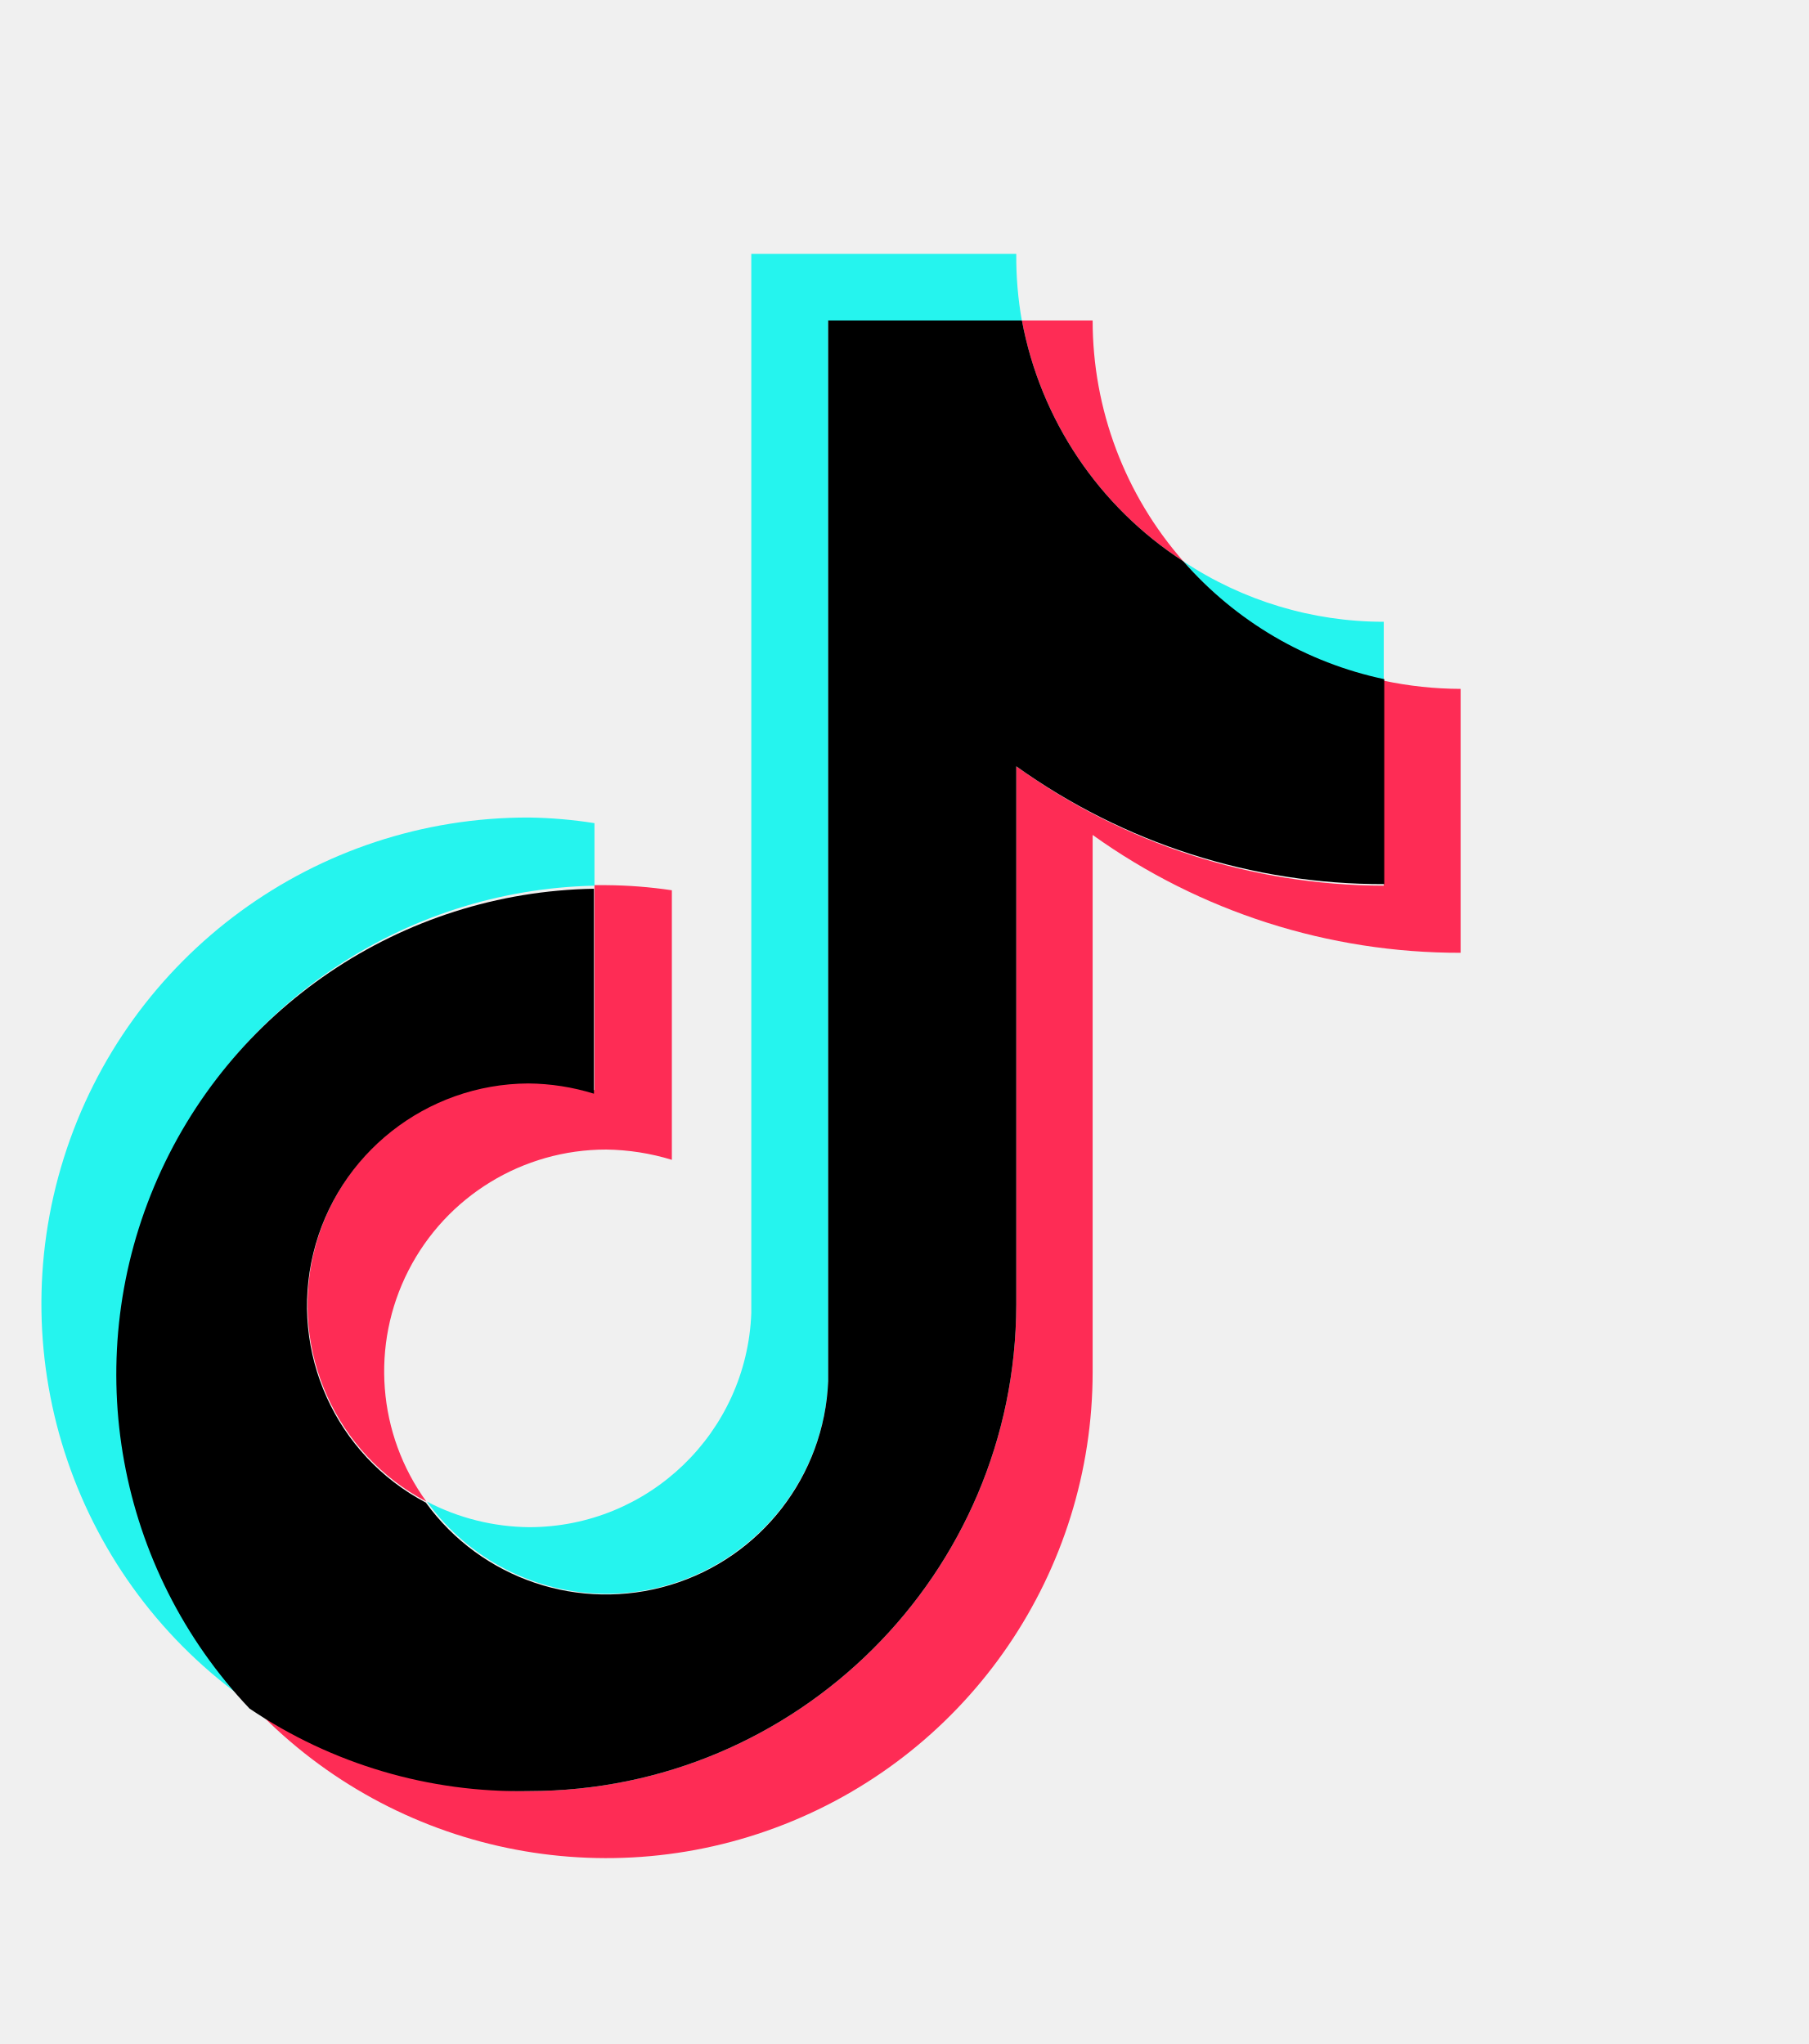
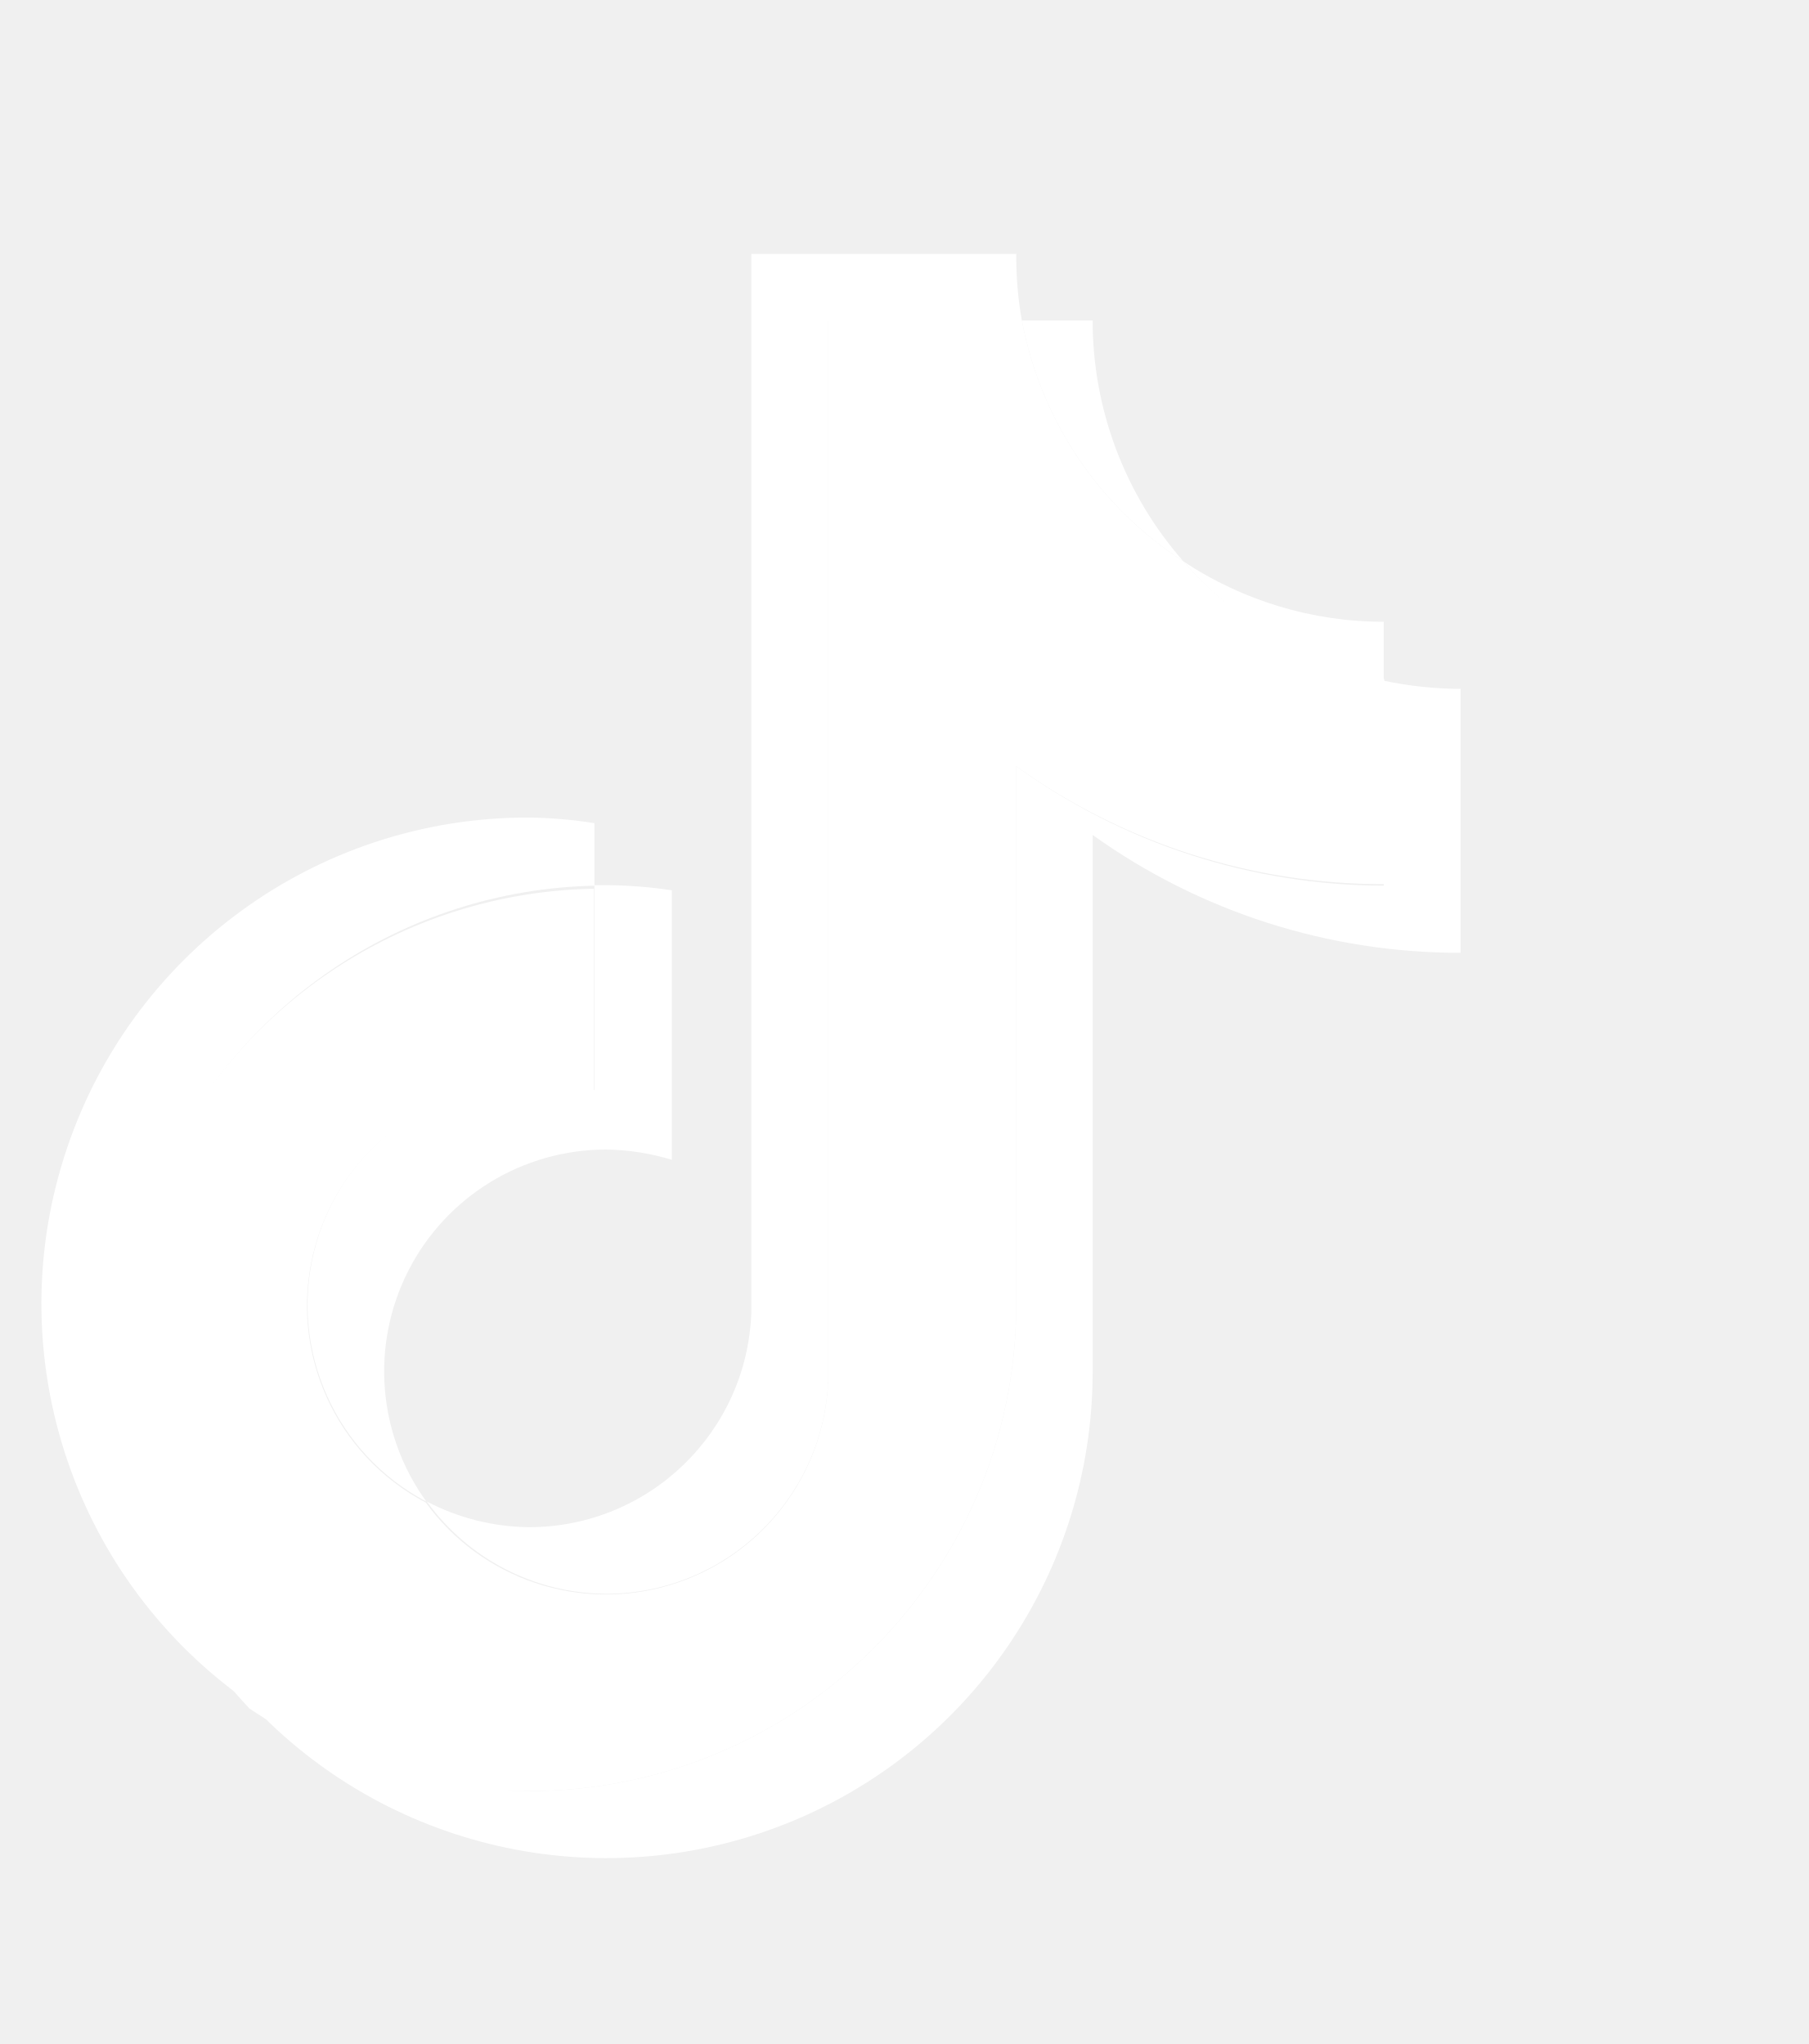
<svg xmlns="http://www.w3.org/2000/svg" height="797.73mm" viewBox="-58.35 -186.706 2548.29 2538.85" width="705.56mm">
-   <g fill="#25f4ee">
-     <path d="M779.38 890.55v-88.12a650.81 650.81 0 0 0-92.45-7.94c-299.8-.64-565.22 193.64-655.25 479.6S47.92 1871.34 294 2042.56a684.7 684.7 0 0 1 485.36-1152z" />
-     <path d="M796 1888.72c167.62-.23 305.4-132.28 312.74-299.74V94.62h273A512.17 512.17 0 0 1 1373.8 0h-373.41v1492.92c-6.21 168.31-144.32 301.63-312.74 301.9a317.76 317.76 0 0 1-144.45-36.11A313.48 313.48 0 0 0 796 1888.72zM1891.66 601.64v-83.06a509.85 509.85 0 0 1-282.4-85.22 517.79 517.79 0 0 0 282.4 168.28z" />
+   <g fill="#ffffff">
+     <path d="M779.38 890.55v-88.12a650.81 650.81 0 0 0-92.45-7.94c-299.8-.64-565.22 193.64-655.25 479.6S47.92 1871.34 294 2042.56a684.7 684.7 0 0 1 485.36-1152z" fill="#ffffff" />
+     <path d="M796 1888.72c167.62-.23 305.4-132.28 312.74-299.74V94.62h273A512.17 512.17 0 0 1 1373.8 0h-373.41v1492.92c-6.21 168.31-144.32 301.63-312.74 301.9a317.76 317.76 0 0 1-144.45-36.11A313.48 313.48 0 0 0 796 1888.72zM1891.66 601.64v-83.06a509.85 509.85 0 0 1-282.4-85.22 517.79 517.79 0 0 0 282.4 168.28z" fill="#ffffff" />
  </g>
-   <path d="M1609.26 433.36a514.19 514.19 0 0 1-127.84-339.47h-99.68a517.16 517.16 0 0 0 227.52 339.47zM686.93 1167.9a313.46 313.46 0 0 0-144.46 590.81A312.75 312.75 0 0 1 796 1262.51a329.69 329.69 0 0 1 92.44 14.49V897.05a654.77 654.77 0 0 0-92.44-7.22h-16.62v288.9a321.13 321.13 0 0 0-92.45-10.83z" fill="#fe2c55" />
-   <path d="M1891.66 601.64v288.91a886.23 886.23 0 0 1-517.86-168.29v759.1c-.8 378.78-308.09 685.43-686.87 685.43A679.65 679.65 0 0 1 294 2042.56 685.43 685.43 0 0 0 1481.42 1576V819.05A887.71 887.71 0 0 0 2000 985.17v-372a529.59 529.59 0 0 1-108.34-11.53z" fill="#fe2c55" />
-   <path d="M1373.8 1481.36v-759.1a886.11 886.11 0 0 0 518.58 166.12v-288.9a517.87 517.87 0 0 1-283.12-166.12 517.16 517.16 0 0 1-227.52-339.47h-273V1589a313.46 313.46 0 0 1-567 171.17 313.46 313.46 0 0 1 144.46-590.83 321.35 321.35 0 0 1 92.45 14.45V894.88A684.71 684.71 0 0 0 293.29 2050.5a679.65 679.65 0 0 0 393.64 116.29c378.78 0 686.07-306.65 686.87-685.43z" />
+   <path d="M1609.26 433.36a514.19 514.19 0 0 1-127.84-339.47h-99.68a517.16 517.16 0 0 0 227.52 339.47zM686.93 1167.9a313.46 313.46 0 0 0-144.46 590.81A312.75 312.75 0 0 1 796 1262.51a329.69 329.69 0 0 1 92.44 14.49V897.05a654.77 654.77 0 0 0-92.44-7.22h-16.62v288.9a321.13 321.13 0 0 0-92.45-10.83z" fill="#ffffff" />
+   <path d="M1891.66 601.64v288.91a886.23 886.23 0 0 1-517.86-168.29v759.1c-.8 378.78-308.09 685.43-686.87 685.43A679.65 679.65 0 0 1 294 2042.56 685.43 685.43 0 0 0 1481.42 1576V819.05A887.71 887.71 0 0 0 2000 985.17v-372a529.59 529.59 0 0 1-108.34-11.53z" fill="#ffffff" />
+   <path d="M1373.8 1481.36v-759.1a886.11 886.11 0 0 0 518.58 166.12v-288.9a517.87 517.87 0 0 1-283.12-166.12 517.16 517.16 0 0 1-227.52-339.47h-273V1589a313.46 313.46 0 0 1-567 171.17 313.46 313.46 0 0 1 144.46-590.83 321.35 321.35 0 0 1 92.45 14.45V894.88A684.71 684.71 0 0 0 293.29 2050.5a679.65 679.65 0 0 0 393.64 116.29c378.78 0 686.07-306.65 686.87-685.43z" fill="#ffffff" />
</svg>
